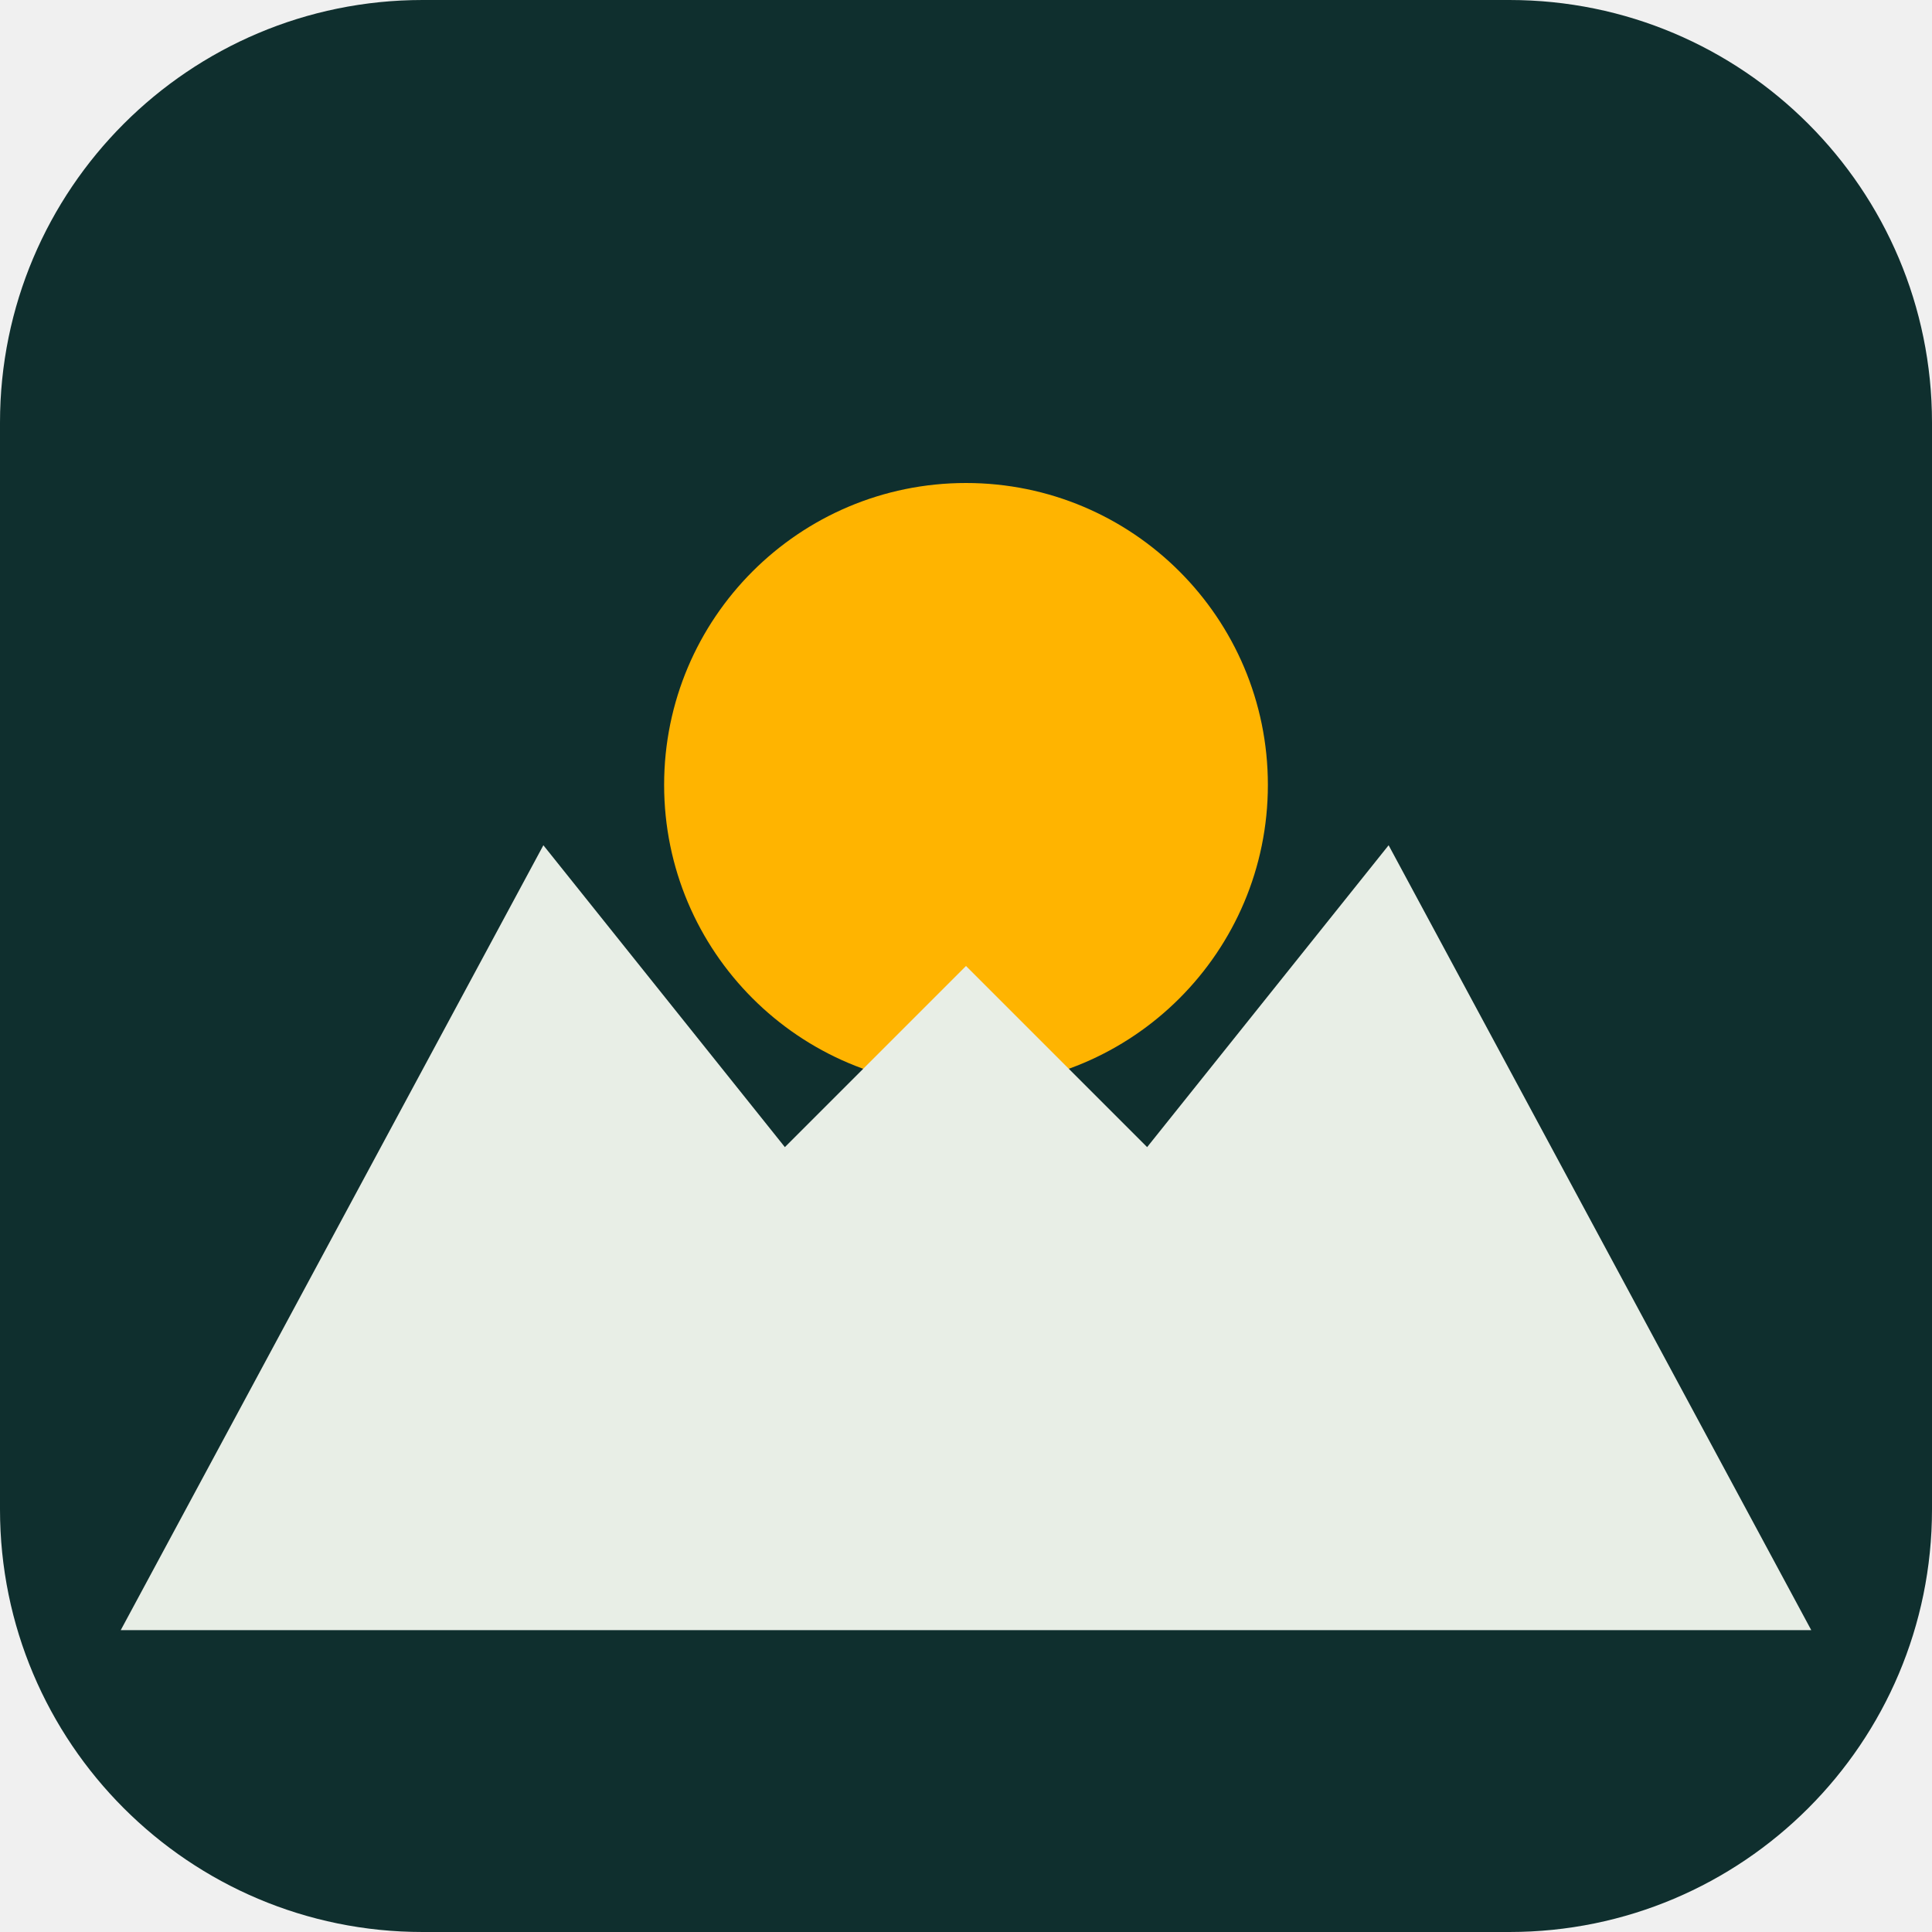
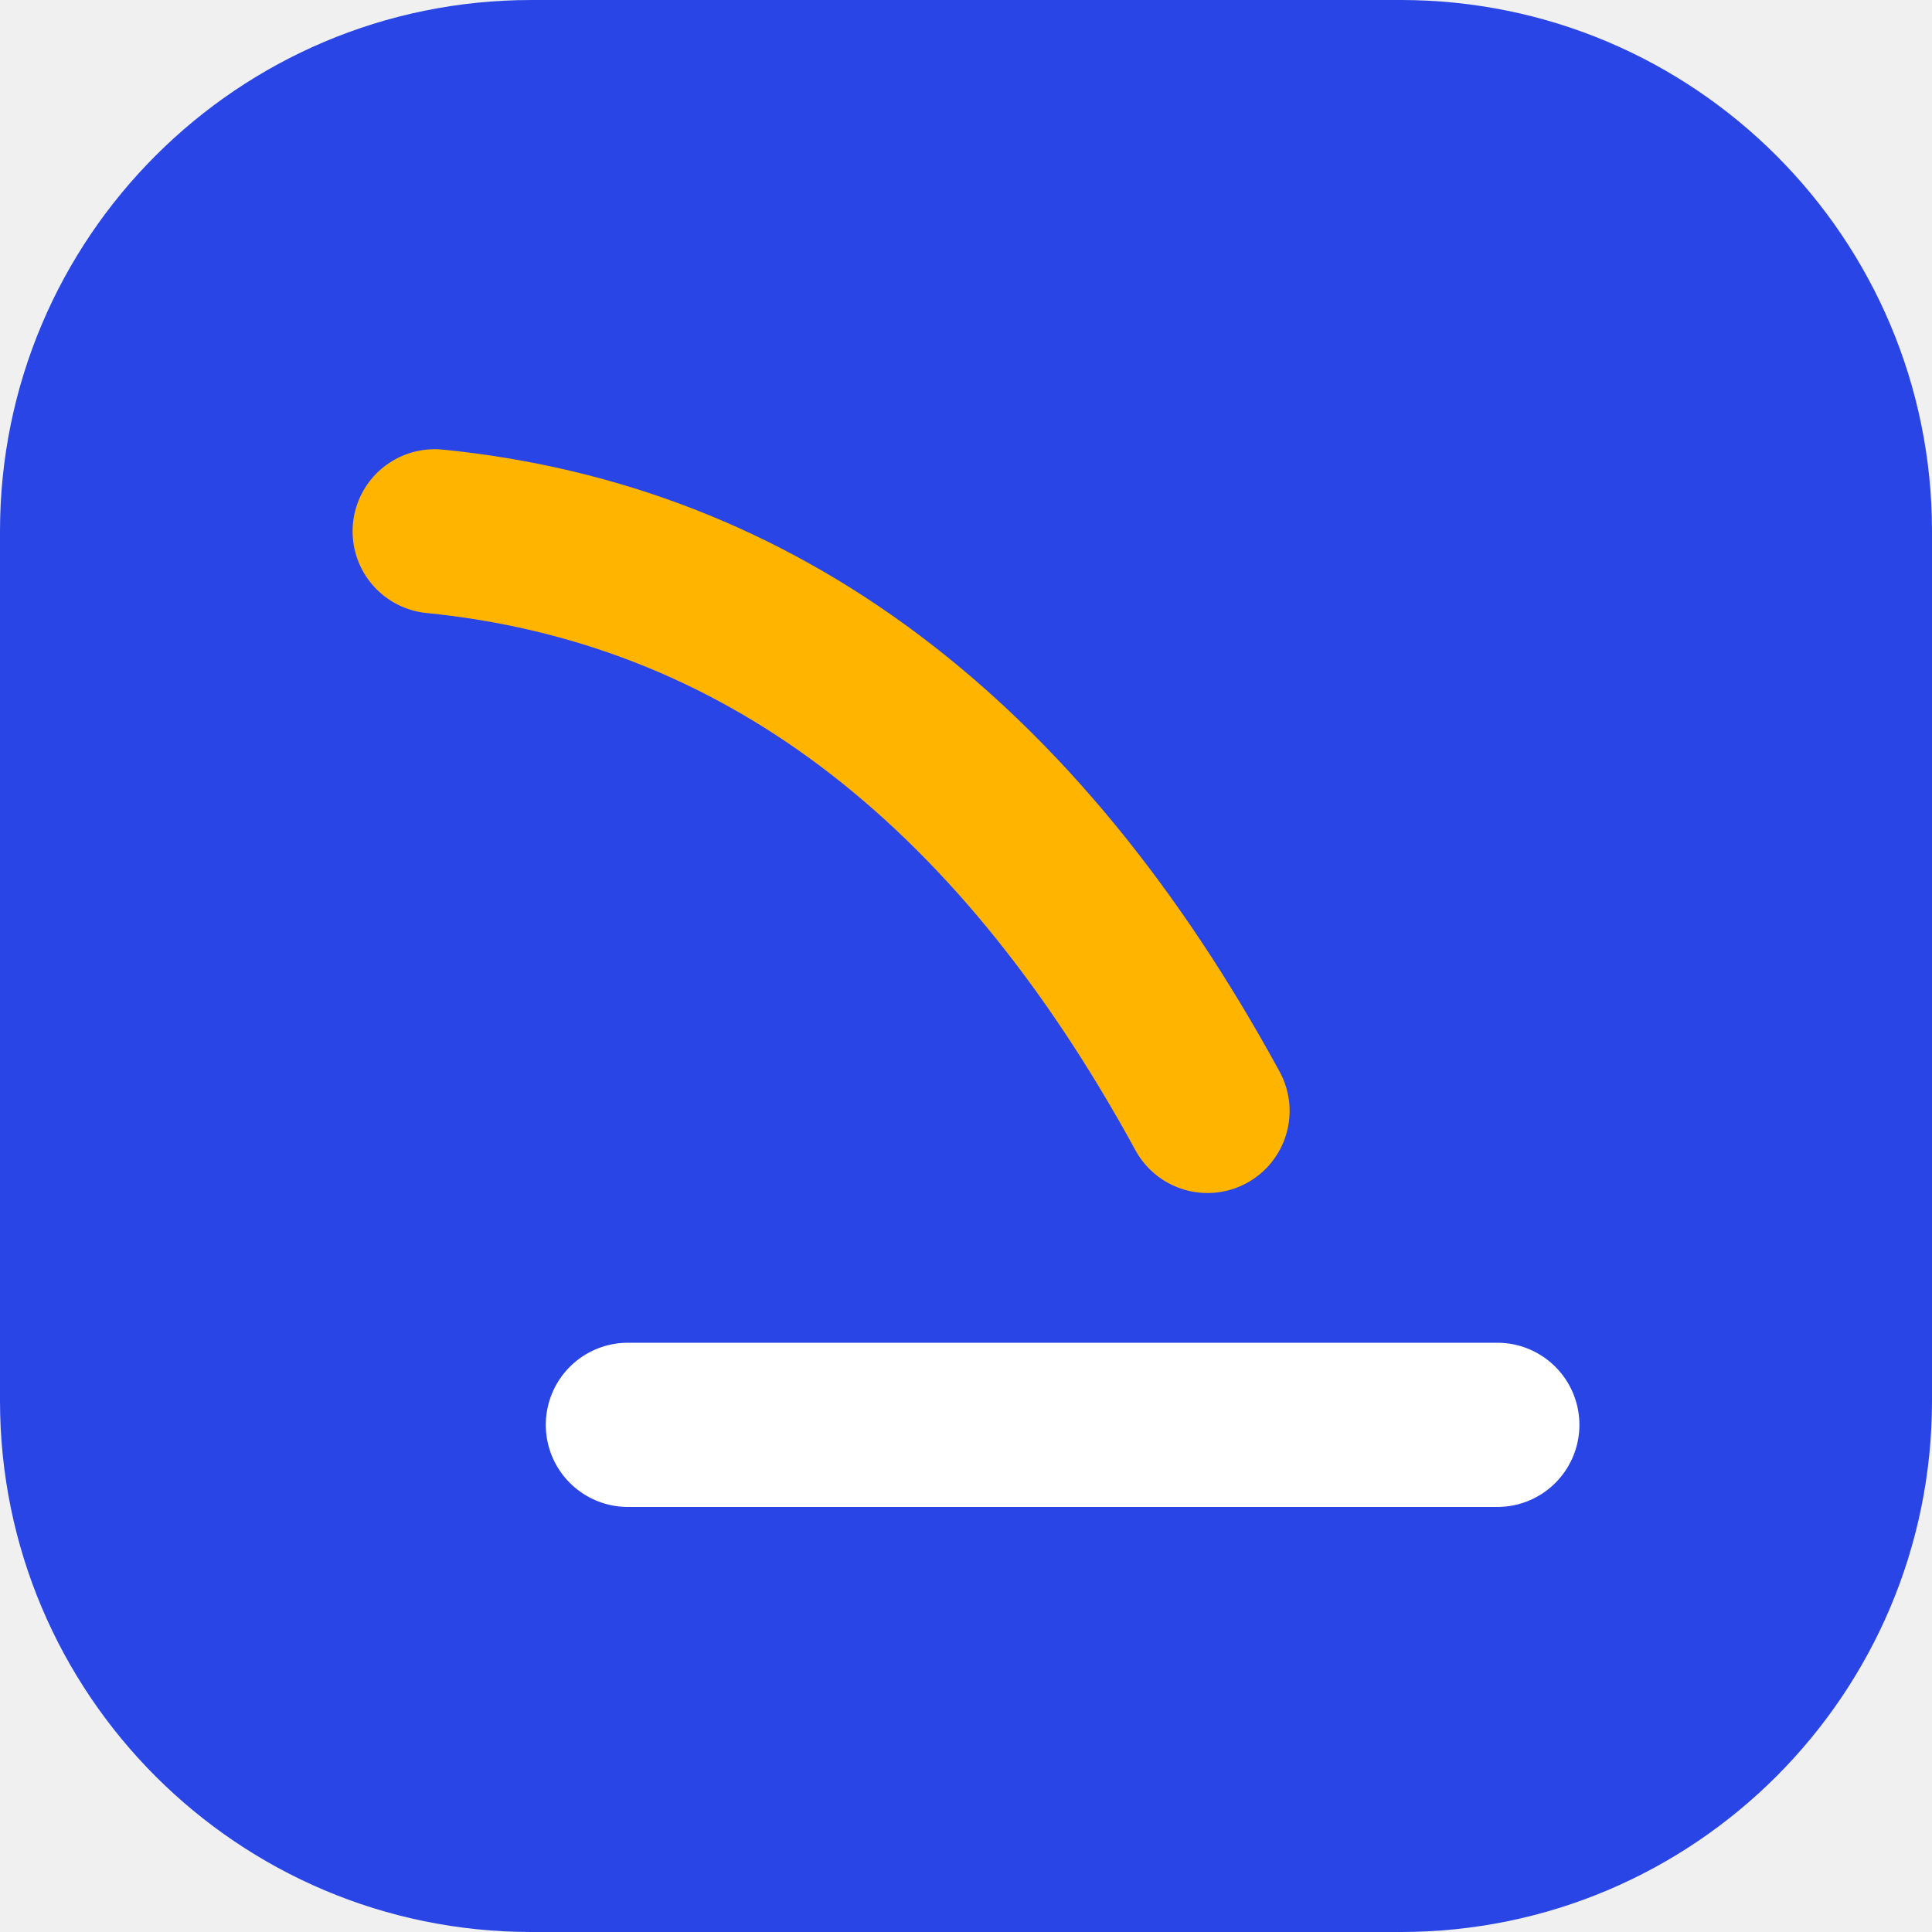
- <svg xmlns="http://www.w3.org/2000/svg" viewBox="0 0 32 32">
-   <rect width="32" height="32" rx="7" fill="#0F2F2E" />
-   <circle cx="16" cy="13" r="5" fill="#FFB400" />
-   <path d="M2 27 9 14l4 5 3-3 3 3 4-5 7 13z" fill="#E8EEE6" />
+ <svg xmlns="http://www.w3.org/2000/svg" viewBox="0 0 40 40">
+   <rect width="40" height="40" rx="11" fill="#2A45E6" />
+   <path d="M9 11Q19 12 25 23" fill="none" stroke="#FFB400" stroke-width="3.4" stroke-linecap="round" />
+   <path d="M13 29.5h18" fill="none" stroke="#fff" stroke-width="3.4" stroke-linecap="round" />
</svg>
